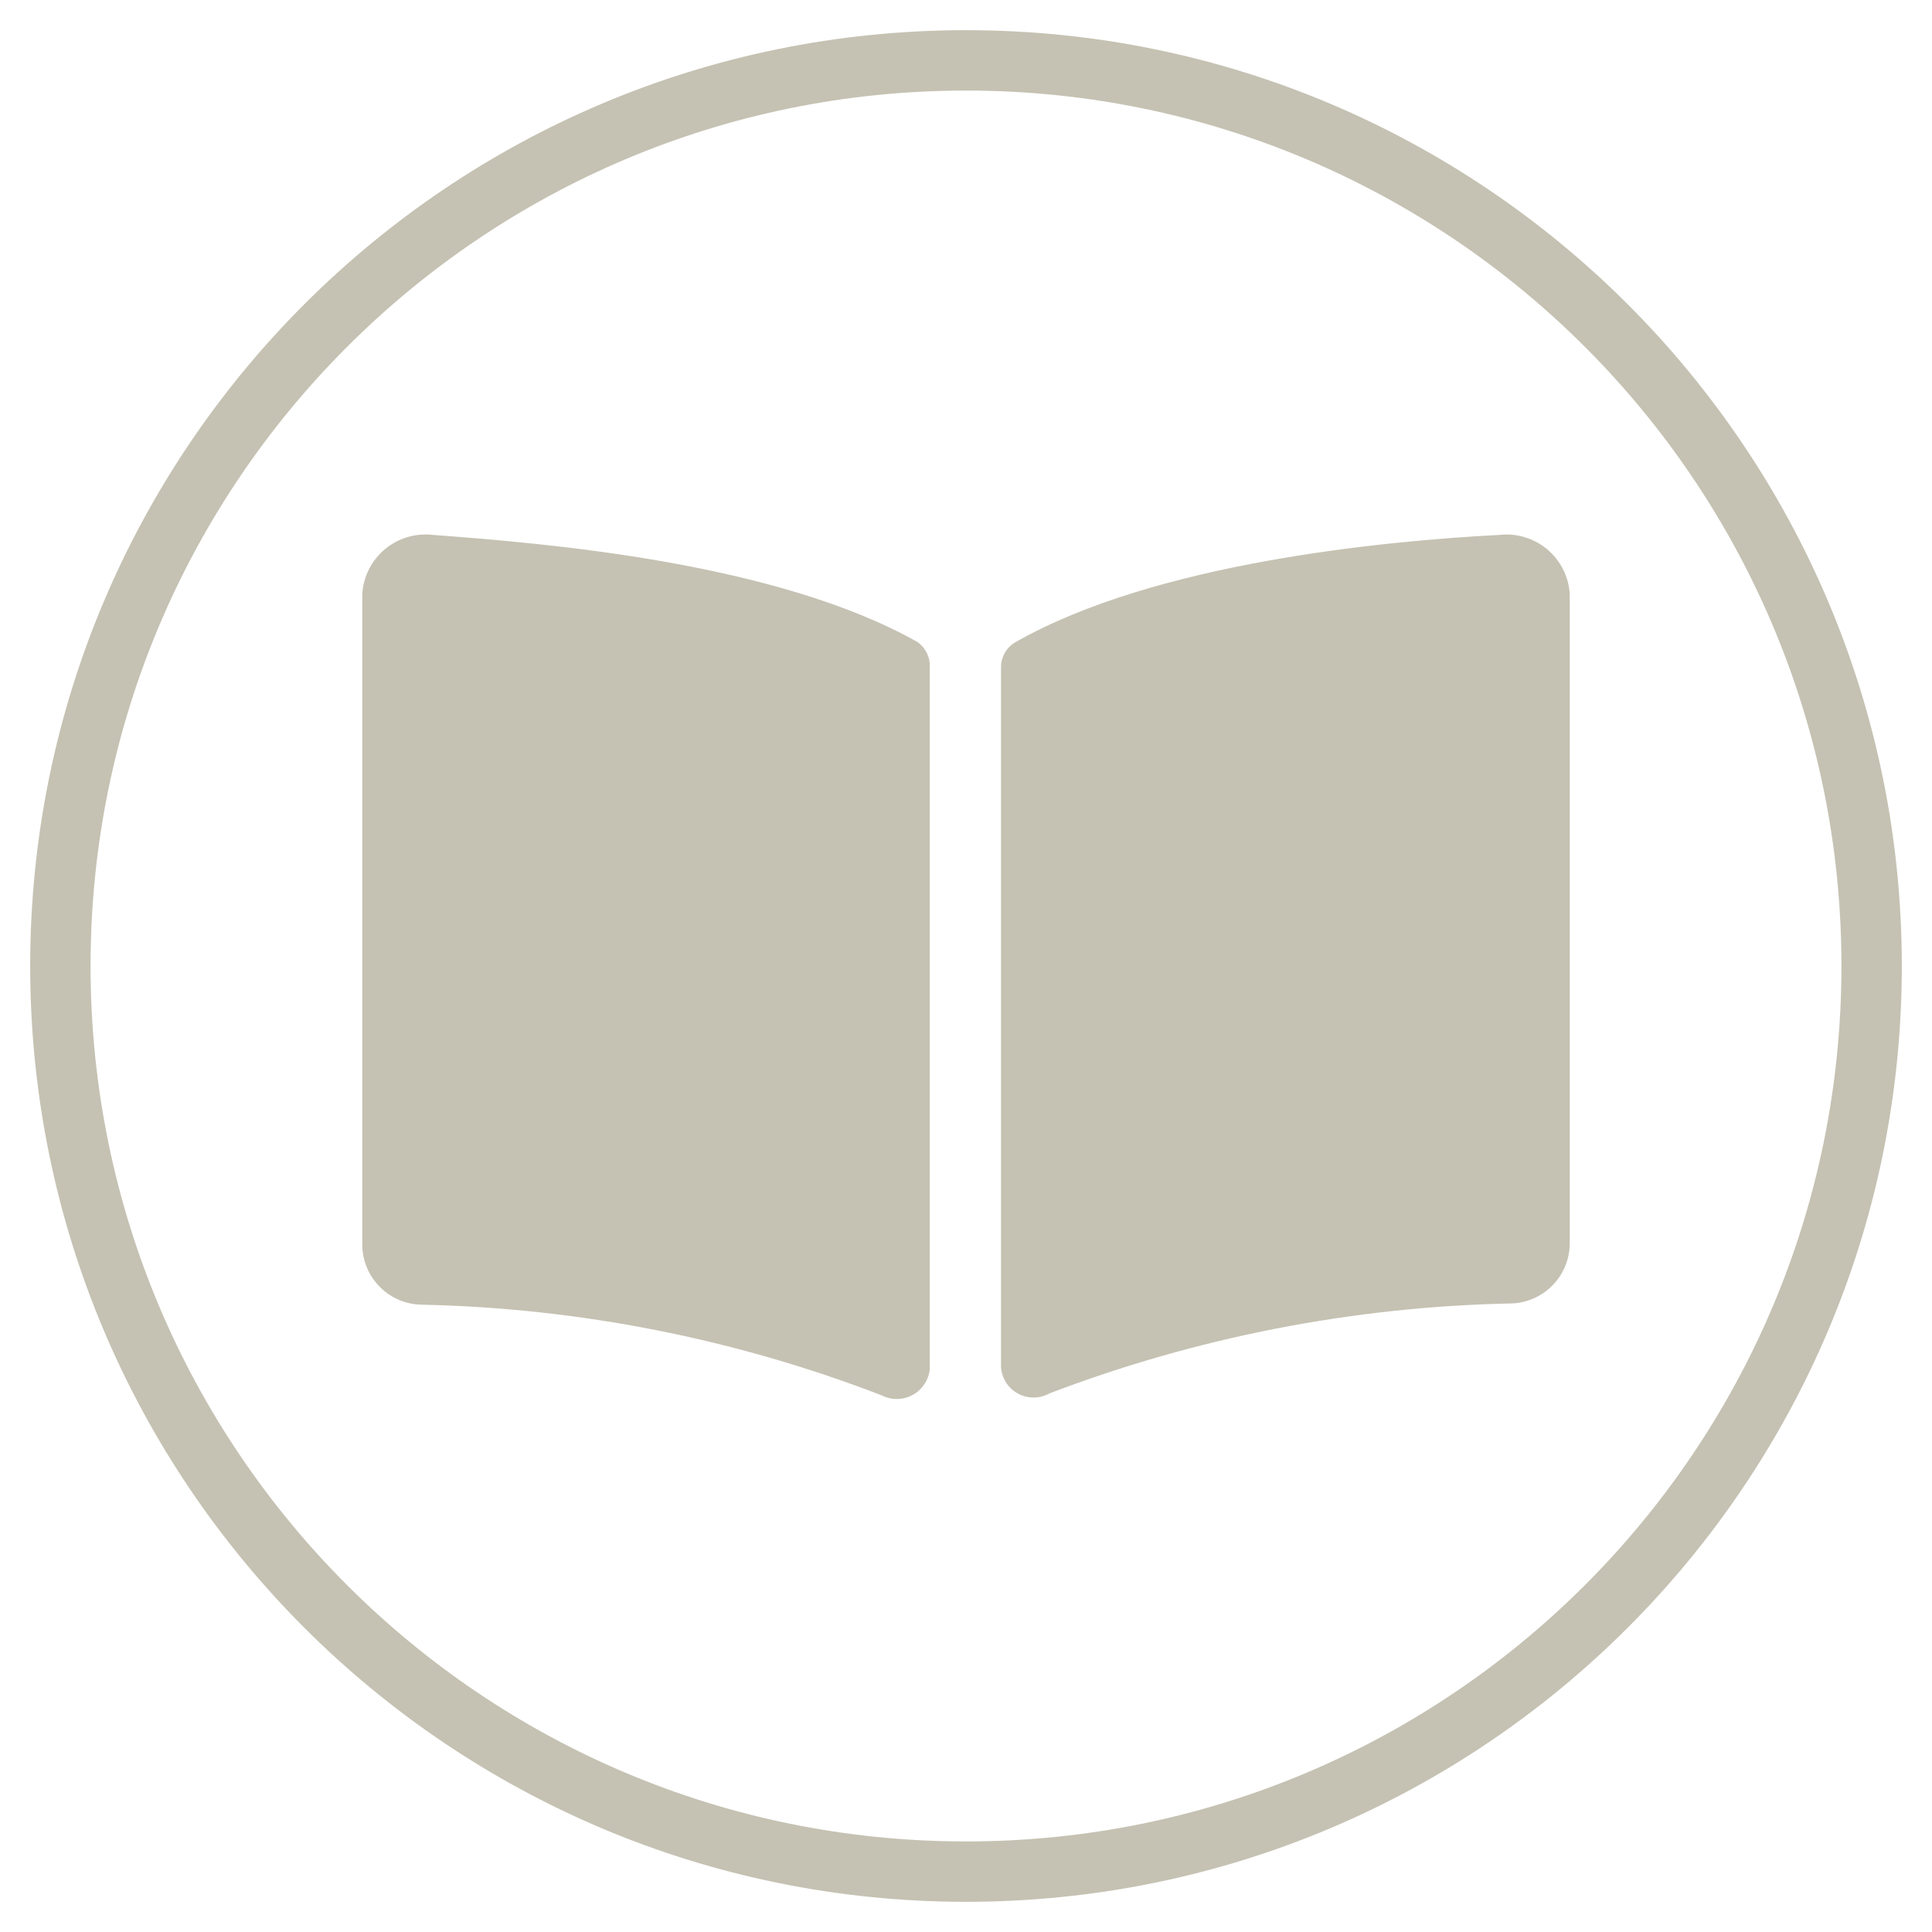
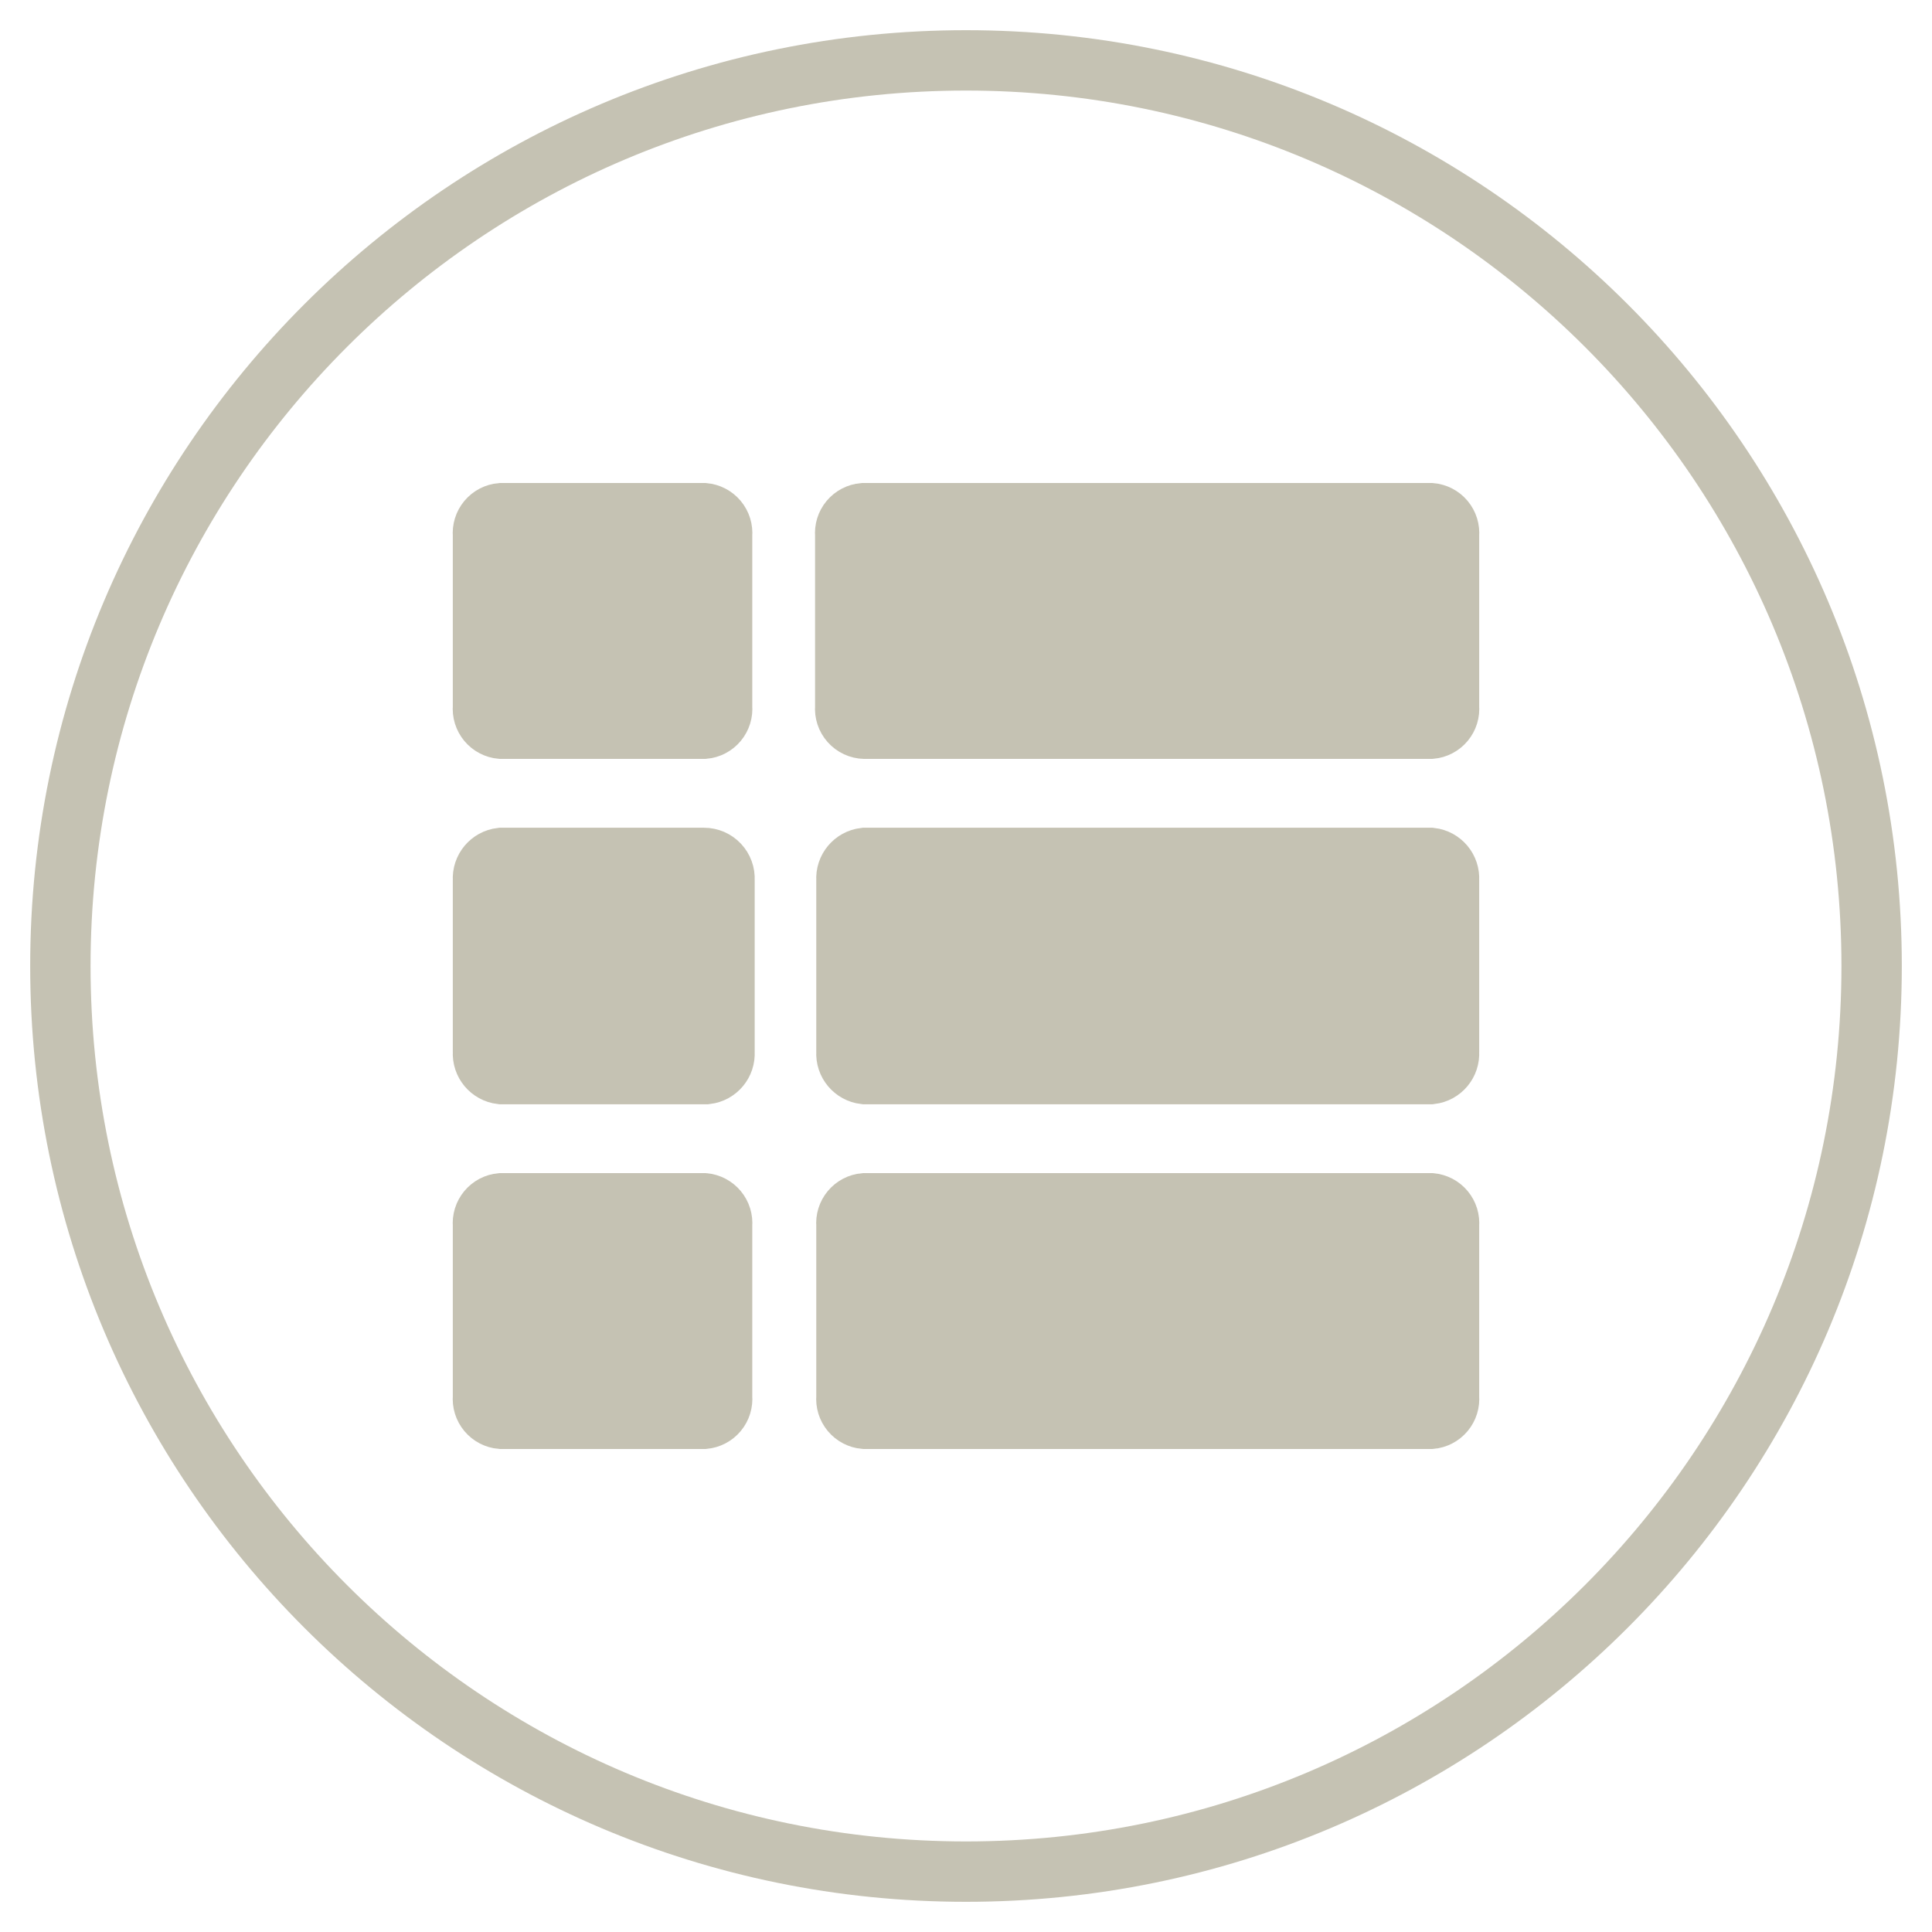
- <svg xmlns="http://www.w3.org/2000/svg" id="ade14a04-9028-418c-993b-85810a6789ff" data-name="圖層 1" viewBox="0 0 32 32">
+ <svg xmlns="http://www.w3.org/2000/svg" id="b817dd58-1e66-48b8-9531-b11d85b66639" data-name="圖層 1" viewBox="0 0 32 32">
  <defs>
-     <style>.ab5c0c3d-6b28-4585-a2e3-00ca74892eac{fill:#c5c2b3;}.e23ed591-6dec-4aee-88e7-686a9981442c{fill:none;stroke:#c5c2b3;stroke-miterlimit:10;}</style>
+     <style>.f8e9b160-729e-48c8-8af0-5bfd28d49b5f{fill:#c5c2b3;}.aa0f6bb6-d498-471e-9afb-057c98b68a44,.f8e9b160-729e-48c8-8af0-5bfd28d49b5f{stroke:#c5c2b3;}.aa0f6bb6-d498-471e-9afb-057c98b68a44{fill:none;stroke-miterlimit:10;}</style>
  </defs>
-   <path class="ab5c0c3d-6b28-4585-a2e3-00ca74892eac" d="M24.83,8.86c-1.91.1-5.69.46-8,1.77a.48.48,0,0,0-.25.42v11.6a.54.54,0,0,0,.8.43A22.77,22.77,0,0,1,25,21.59a1,1,0,0,0,1-1V9.84A1.05,1.05,0,0,0,24.83,8.86Zm-9.64,1.77C12.86,9.32,9.08,9,7.17,8.86A1.05,1.05,0,0,0,6,9.84V20.61a1,1,0,0,0,1,1,22.52,22.52,0,0,1,7.6,1.5.55.55,0,0,0,.8-.43V11.05A.48.48,0,0,0,15.19,10.63Z" />
-   <circle class="e23ed591-6dec-4aee-88e7-686a9981442c" cx="16" cy="16" r="15" />
+   <path class="f8e9b160-729e-48c8-8af0-5bfd28d49b5f" d="M12,14.57v2.86a.34.34,0,0,1-.3.36H8.3a.34.34,0,0,1-.3-.36V14.57a.34.34,0,0,1,.3-.36h3.36A.34.34,0,0,1,12,14.57ZM8,23.14V20.29a.33.33,0,0,1,.3-.36h3.36a.33.33,0,0,1,.3.36v2.85a.33.33,0,0,1-.3.36H8.3A.33.33,0,0,1,8,23.14ZM8.3,8.5h3.36a.33.33,0,0,1,.3.36v2.85a.33.33,0,0,1-.3.36H8.3a.33.33,0,0,1-.3-.36V8.86A.33.33,0,0,1,8.3,8.5Zm15.4,15H14.32a.33.33,0,0,1-.3-.36V20.29a.33.33,0,0,1,.3-.36H23.7a.33.33,0,0,1,.3.36v2.85A.33.33,0,0,1,23.7,23.5ZM14,11.71V8.86a.33.33,0,0,1,.3-.36H23.7a.33.33,0,0,1,.3.36v2.85a.33.33,0,0,1-.3.36H14.32A.33.33,0,0,1,14,11.71Zm9.68,6.08H14.32a.34.34,0,0,1-.3-.36V14.57a.34.34,0,0,1,.3-.36H23.7a.34.34,0,0,1,.3.36v2.86A.34.34,0,0,1,23.7,17.79Z" />
+   <circle class="aa0f6bb6-d498-471e-9afb-057c98b68a44" cx="16" cy="16" r="15" />
</svg>
